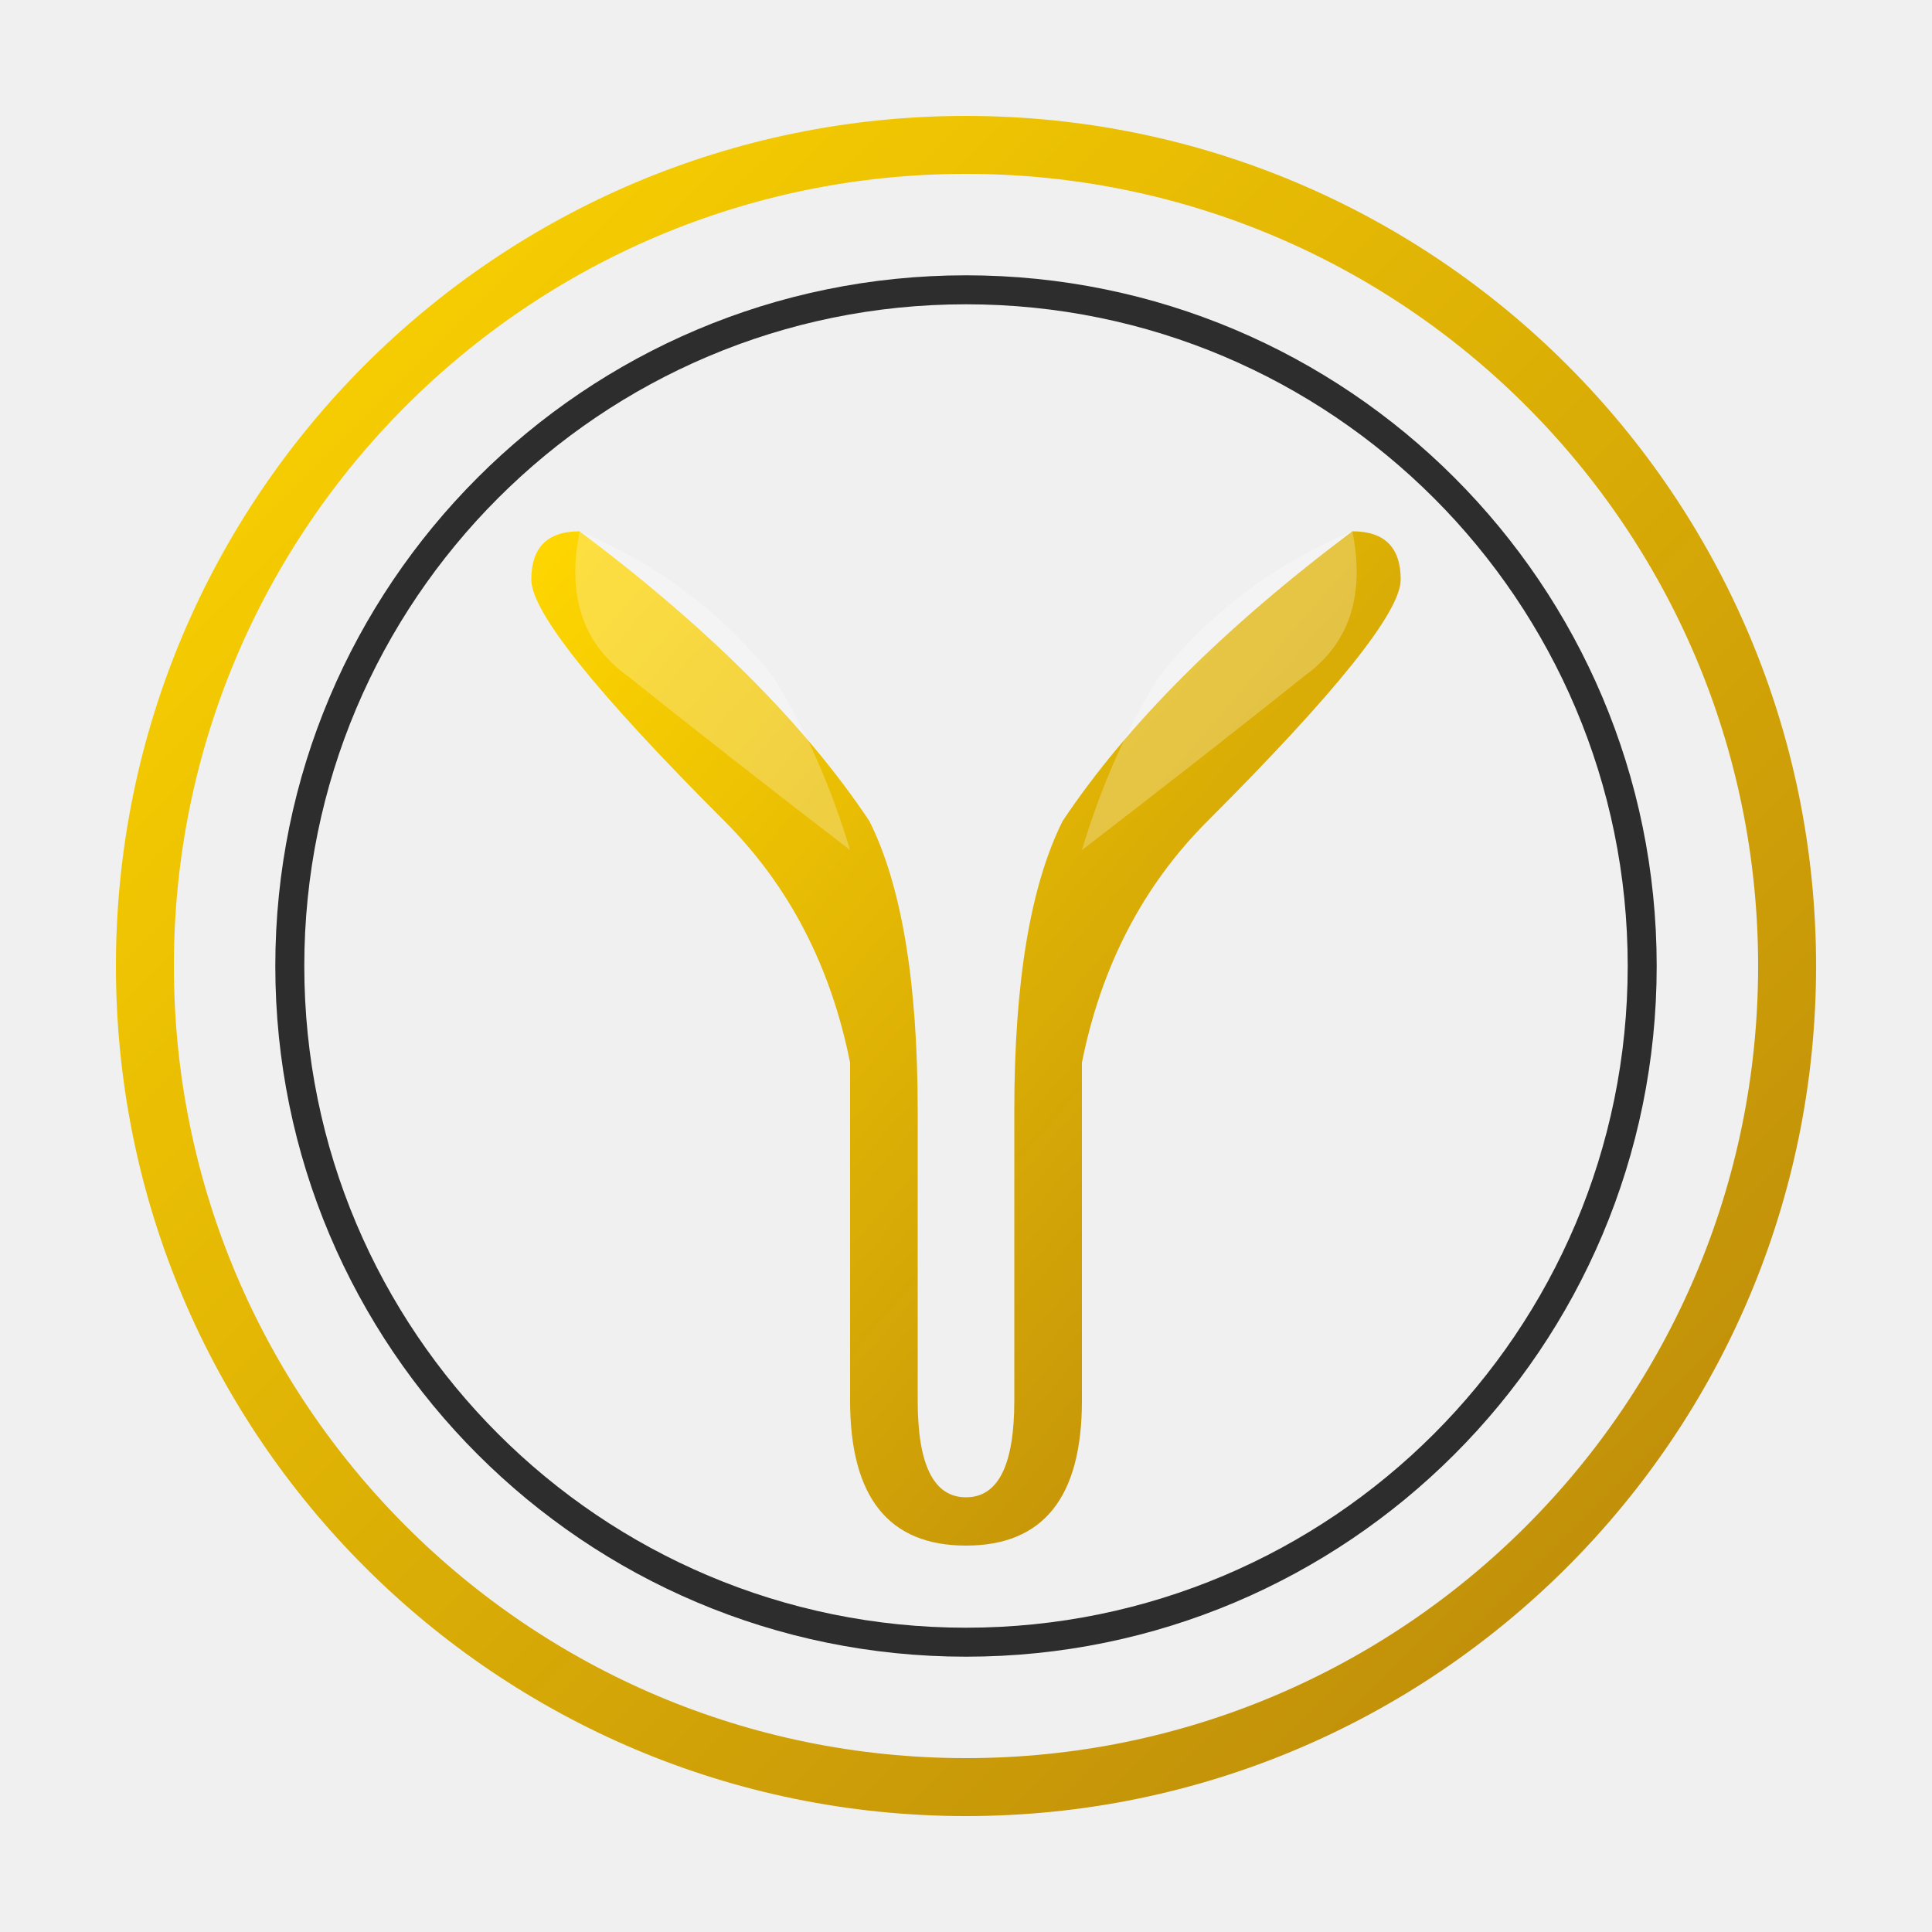
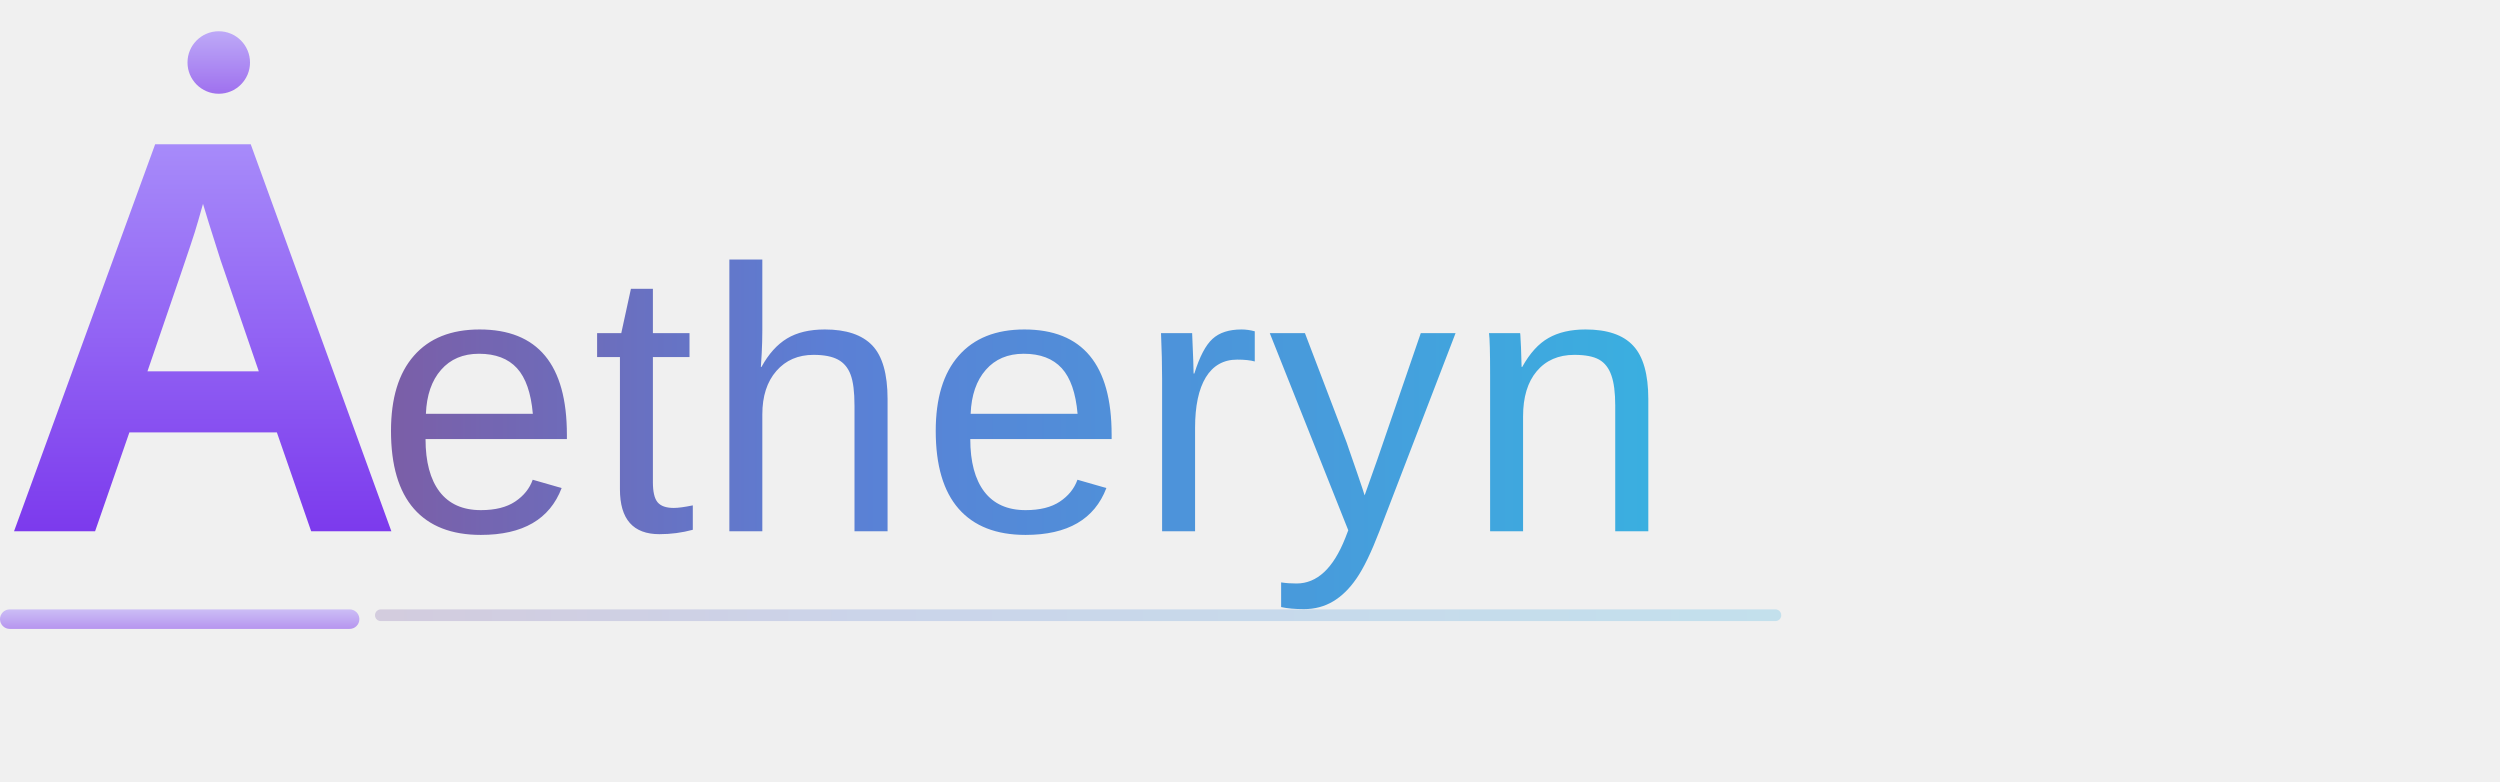
- <svg xmlns="http://www.w3.org/2000/svg" viewBox="0 0 200 200" width="200" height="200">
+ <svg xmlns="http://www.w3.org/2000/svg" viewBox="0 0 320 100" width="320" height="100">
  <defs>
-     <linearGradient id="goldGrad" x1="0" y1="0" x2="1" y2="1">
-       <stop offset="0%" stop-color="#FFD700" />
-       <stop offset="100%" stop-color="#B8860B" />
+     <linearGradient id="textGrad" x1="0" y1="0" x2="1" y2="0">
+       <stop offset="0%" stop-color="#7B5EA7" />
+       <stop offset="35%" stop-color="#5B7FD5" />
+       <stop offset="100%" stop-color="#3AAFE0" />
+     </linearGradient>
+     <linearGradient id="accentGrad" x1="0" y1="0" x2="0" y2="1">
+       <stop offset="0%" stop-color="#A78BFA" />
+       <stop offset="100%" stop-color="#7C3AED" />
    </linearGradient>
  </defs>
-   <circle cx="100" cy="100" r="85" fill="none" stroke="url(#goldGrad)" stroke-width="6" />
-   <circle cx="100" cy="100" r="70" fill="none" stroke="#2D2D2D" stroke-width="3" />
-   <path d="M60,55 Q80,70 90,85 Q95,95 95,115 L95,145 Q95,155 100,155 Q105,155 105,145 L105,115 Q105,95 110,85 Q120,70 140,55 Q145,55 145,60 Q145,65 125,85 Q115,95 112,110 L112,145 Q112,160 100,160 Q88,160 88,145 L88,110 Q85,95 75,85 Q55,65 55,60 Q55,55 60,55 Z" fill="url(#goldGrad)" />
-   <path d="M60,55 Q72,60 80,70 Q85,78 88,88 Q75,78 65,70 Q58,65 60,55 Z" fill="#fff" fill-opacity="0.25" />
-   <path d="M140,55 Q128,60 120,70 Q115,78 112,88 Q125,78 135,70 Q142,65 140,55 Z" fill="#fff" fill-opacity="0.25" />
+   <text x="0" y="68" font-family="'Segoe UI','Helvetica Neue',Arial,sans-serif" font-size="72" font-weight="700" fill="url(#accentGrad)" letter-spacing="-1">A</text>
+   <text x="48" y="68" font-family="'Segoe UI','Helvetica Neue',Arial,sans-serif" font-size="48" font-weight="300" fill="url(#textGrad)" letter-spacing="1">etheryn</text>
+   <circle cx="28" cy="8" r="4" fill="url(#accentGrad)" opacity="0.7" />
+   <rect x="0" y="78" width="46" height="2.5" rx="1.25" fill="url(#accentGrad)" opacity="0.5" />
+   <rect x="48" y="78" width="180" height="1.5" rx="0.75" fill="url(#textGrad)" opacity="0.25" />
</svg>
